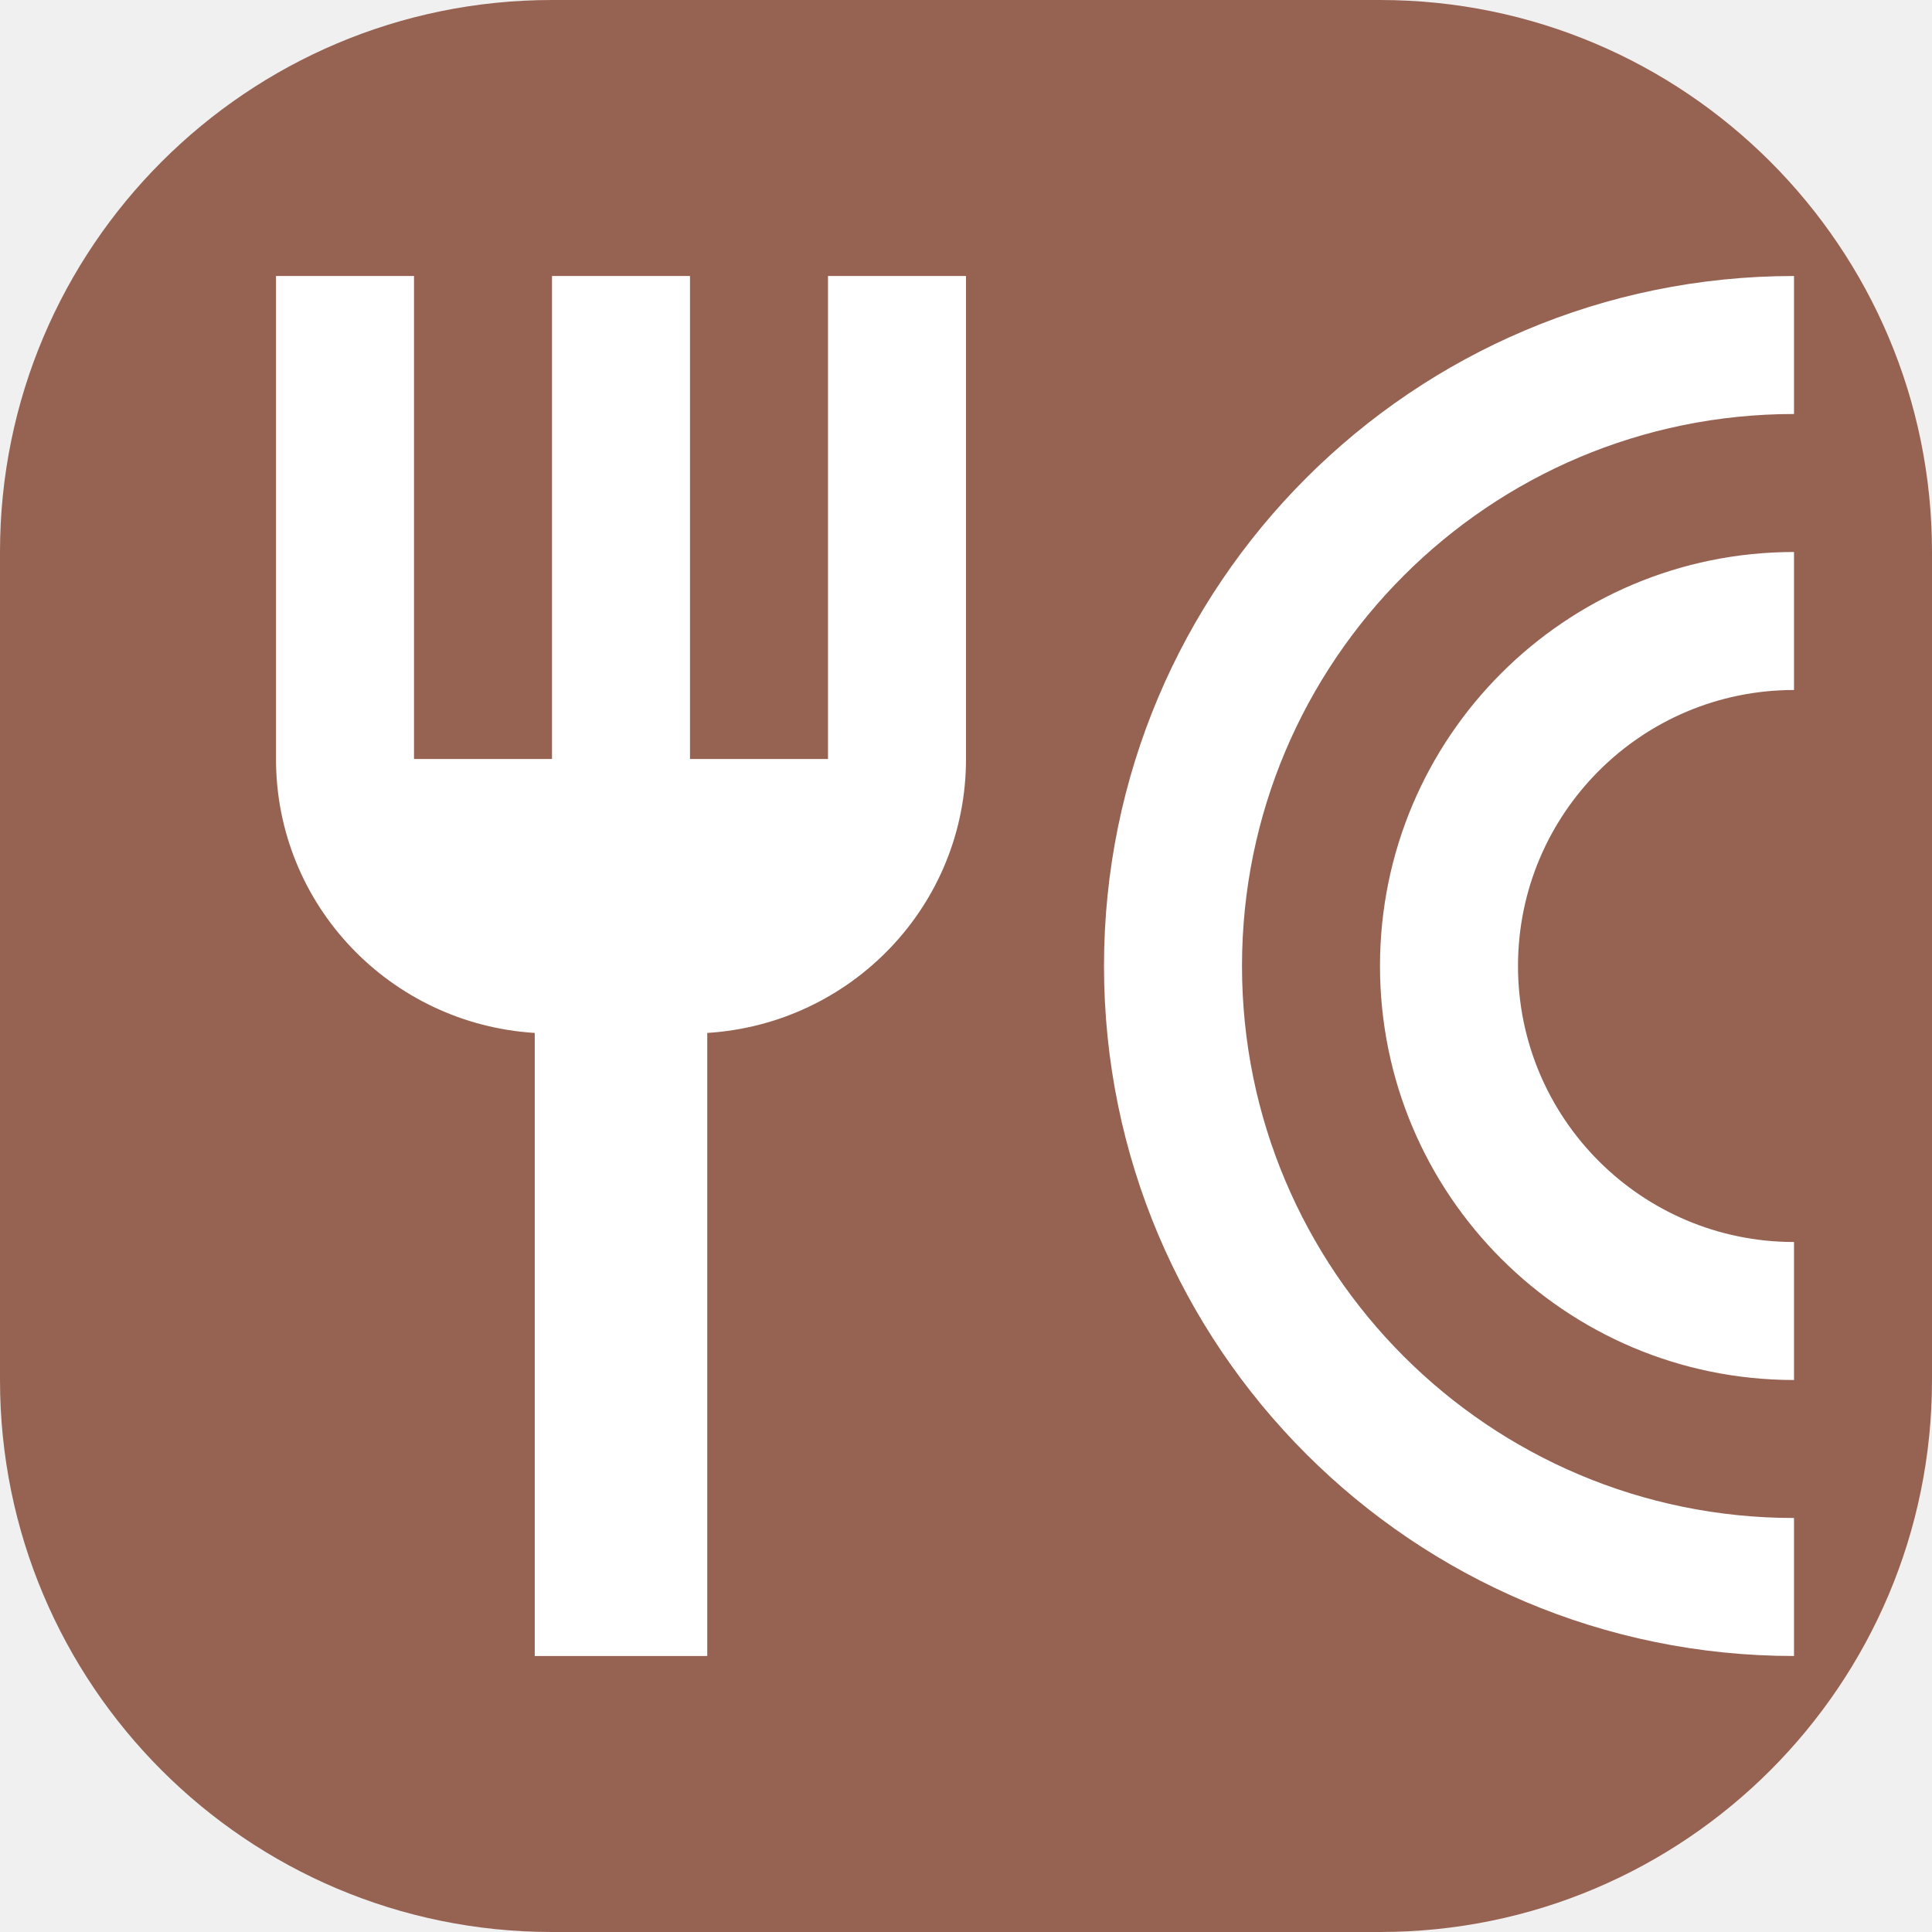
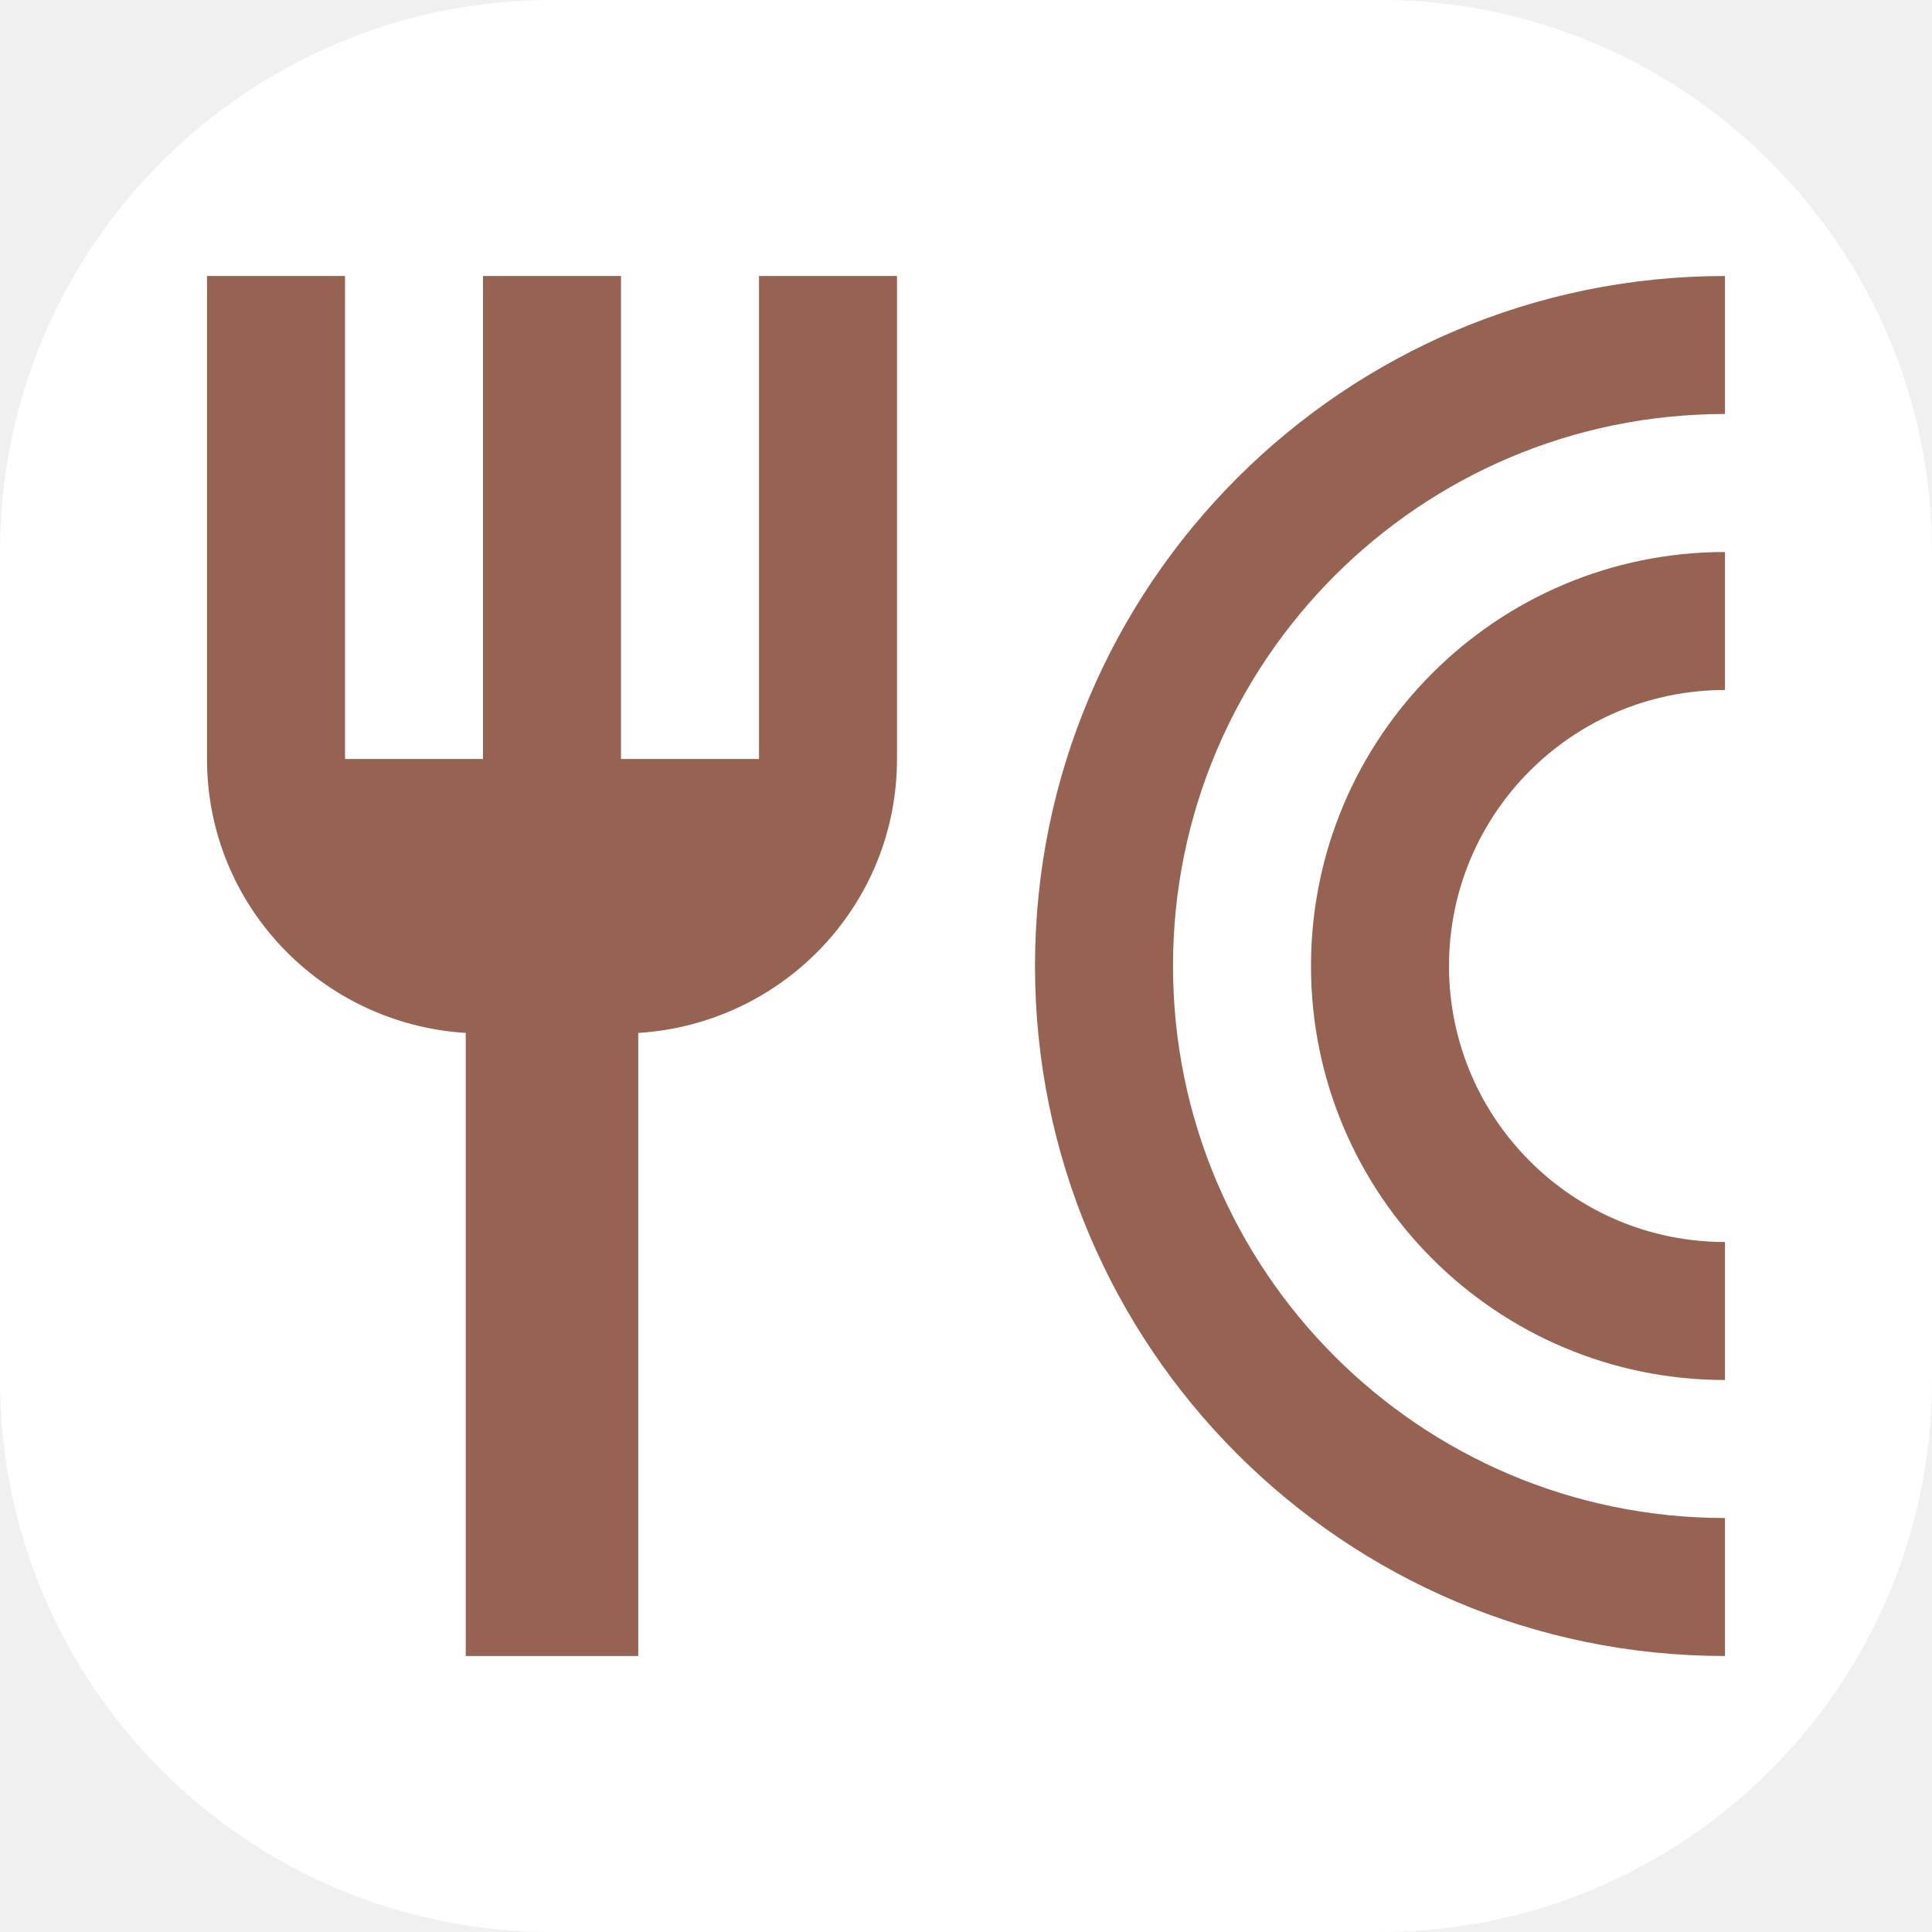
<svg xmlns="http://www.w3.org/2000/svg" width="28" height="28" viewBox="0 0 28 28" fill="none">
-   <rect width="28" height="28" rx="8" fill="#966353" />
-   <path fill-rule="evenodd" clip-rule="evenodd" d="M10 11H12V4H14V11C14 13.12 12.34 14.84 10.25 14.97V24H7.75V14.97C5.66 14.84 4 13.12 4 11V4H6V11H8V4H10V11ZM16 14C16 8.477 20.477 4 26 4V6C21.582 6 18 9.582 18 14C18 18.418 21.582 22 26 22V24C20.477 24 16 19.523 16 14ZM20 14C20 10.686 22.686 8 26 8V10C23.791 10 22 11.791 22 14C22 16.209 23.791 18 26 18V20C22.686 20 20 17.314 20 14Z" fill="white" />
+   <rect width="28" height="28" rx="8" fill="white" />
+   <path fill-rule="evenodd" clip-rule="evenodd" d="M9 11H11V4H13V11C13 13.12 11.34 14.84 9.25 14.97V24H6.75V14.97C4.66 14.84 3 13.12 3 11V4H5V11H7V4H9V11ZM15 14C15 8.477 19.477 4 25 4V6C20.582 6 17 9.582 17 14C17 18.418 20.582 22 25 22V24C19.477 24 15 19.523 15 14ZM19 14C19 10.686 21.686 8 25 8V10C22.791 10 21 11.791 21 14C21 16.209 22.791 18 25 18V20C21.686 20 19 17.314 19 14Z" fill="#966353" />
</svg>
